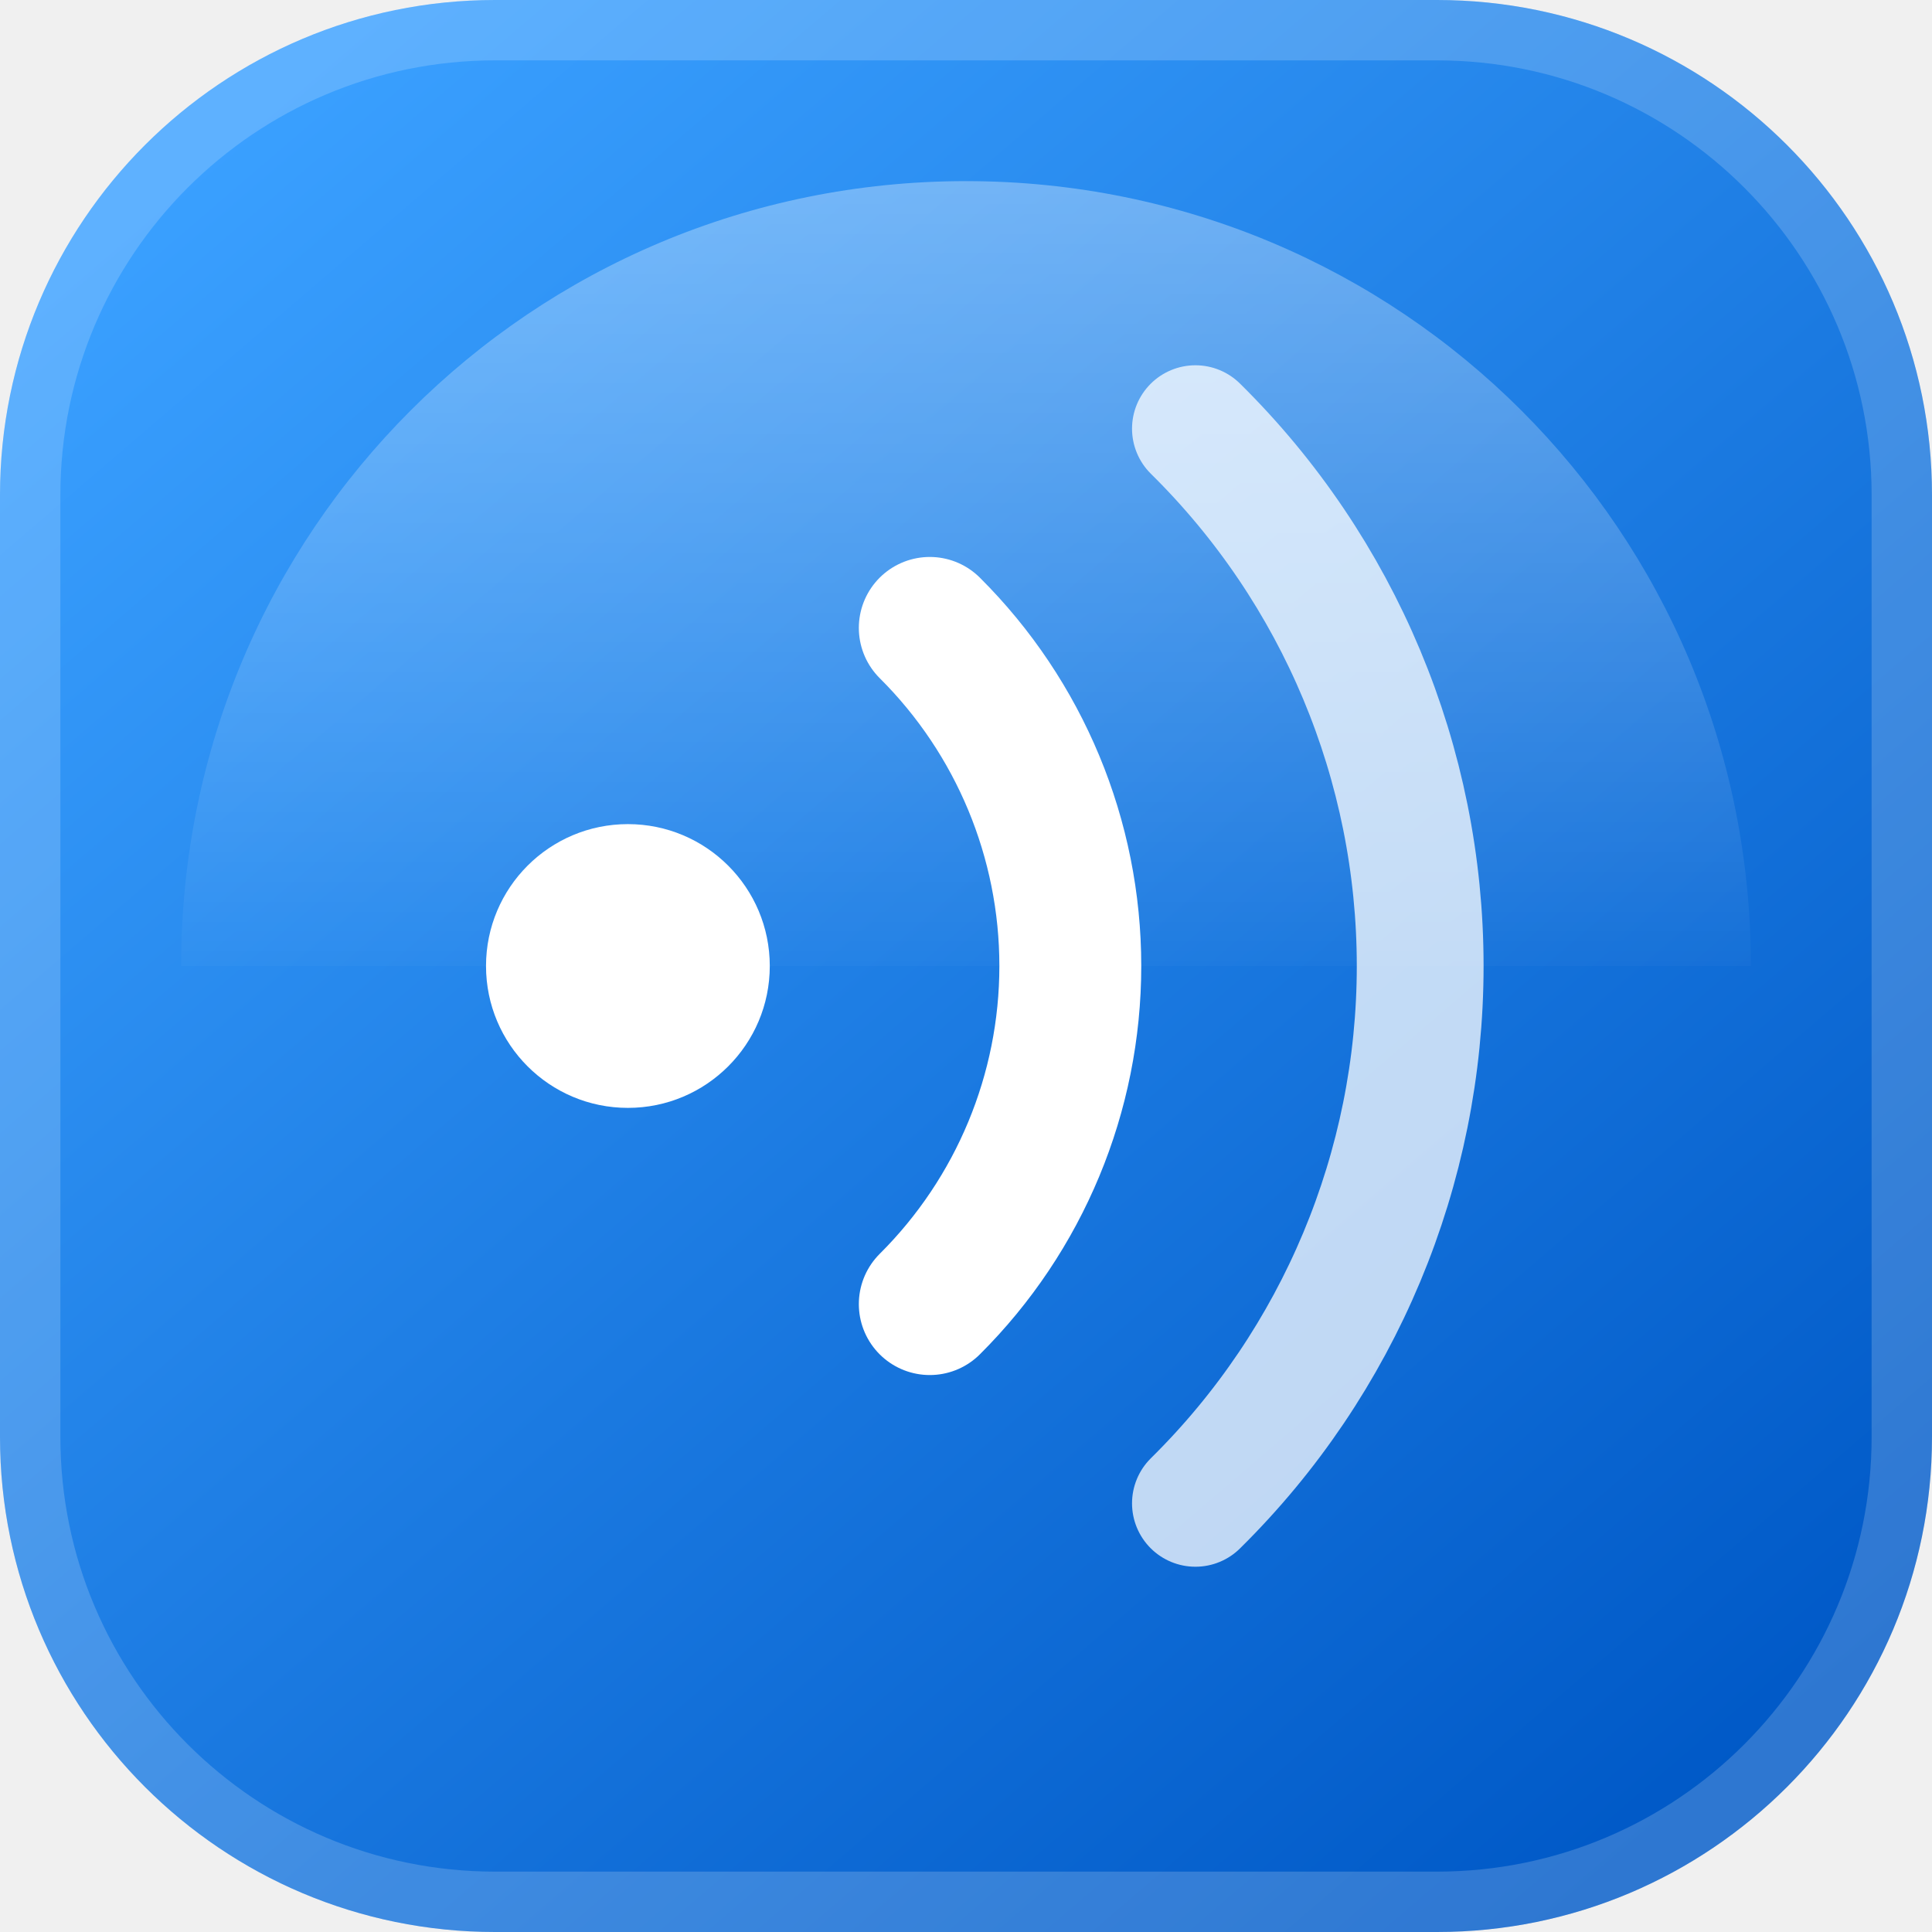
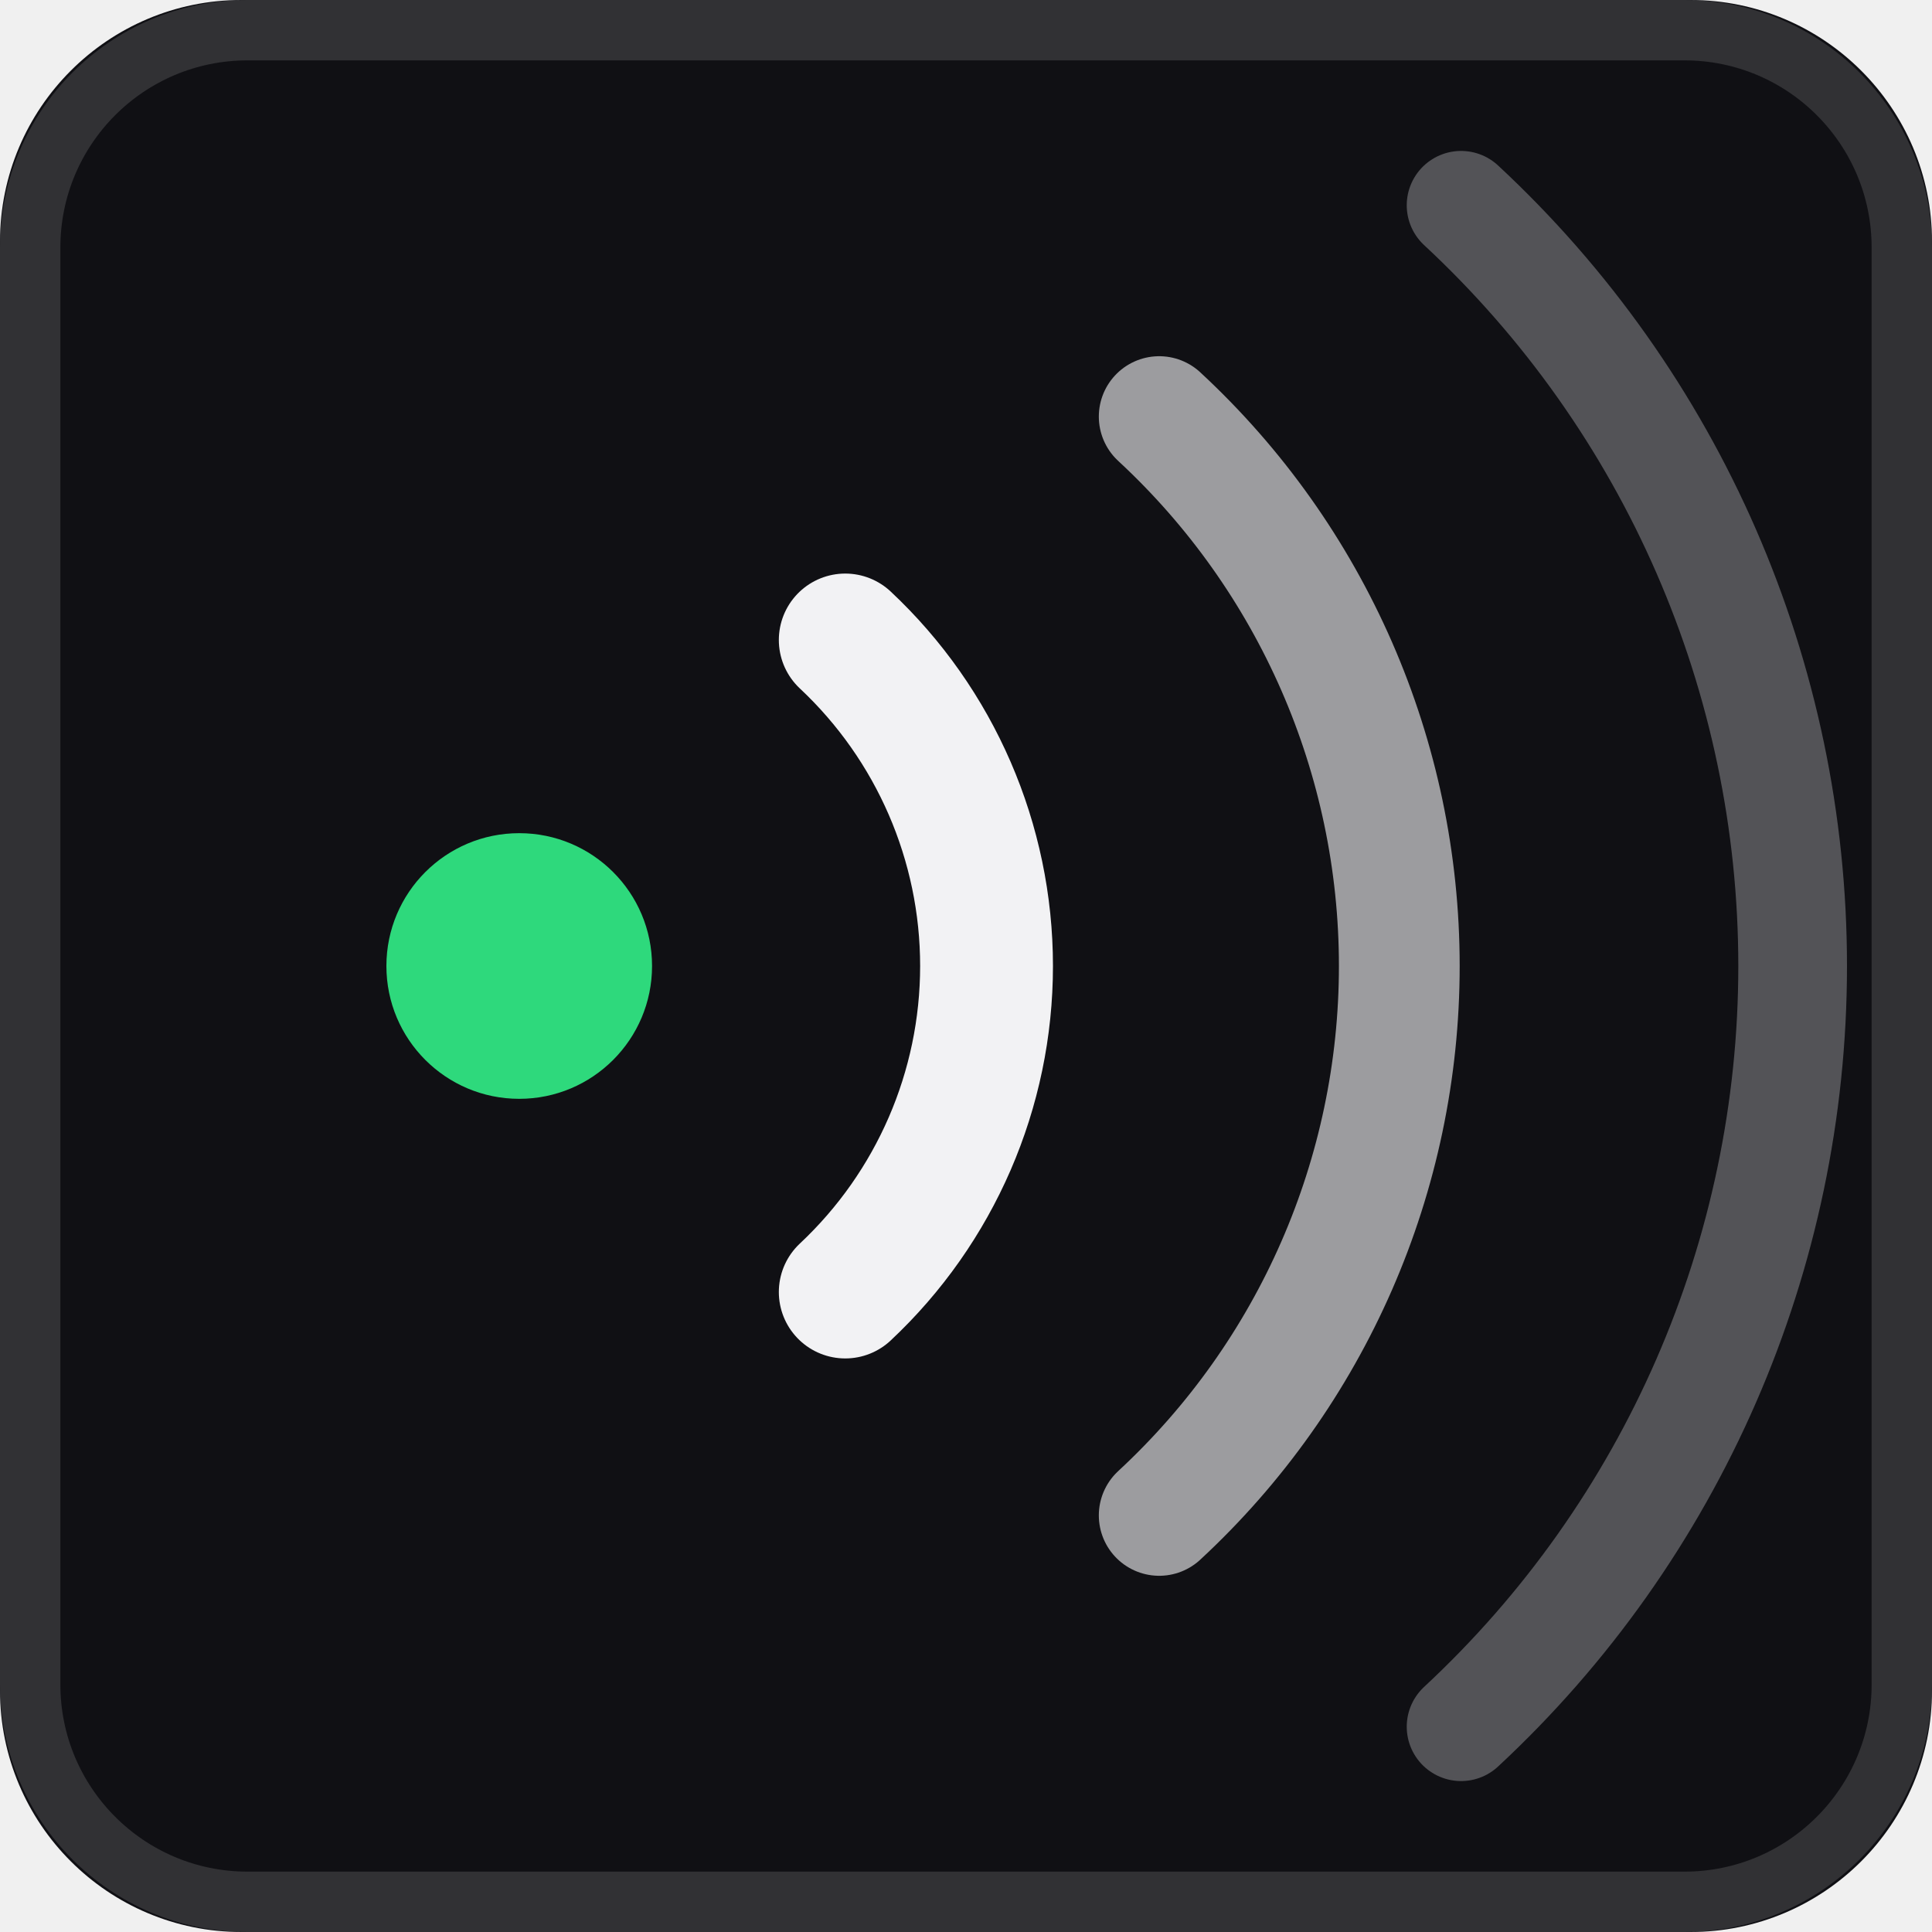
<svg xmlns="http://www.w3.org/2000/svg" viewBox="0 0 32 32" role="img" aria-label="ScaleX">
-   <defs>
-     <linearGradient id="scalex-mark-bg" x1="4" y1="2" x2="28" y2="30" gradientUnits="userSpaceOnUse">
-       <stop stop-color="#3AA0FF" />
-       <stop offset="1" stop-color="#0059C7" />
-     </linearGradient>
-     <linearGradient id="scalex-mark-shine" x1="16" y1="1" x2="16" y2="17" gradientUnits="userSpaceOnUse">
-       <stop stop-color="#fff" stop-opacity=".38" />
-       <stop offset="1" stop-color="#fff" stop-opacity="0" />
-     </linearGradient>
-   </defs>
-   <rect width="32" height="32" rx="8.2" fill="url(#scalex-mark-bg)" />
-   <rect x=".5" y=".5" width="31" height="31" rx="7.7" fill="none" stroke="#fff" stroke-opacity=".18" />
-   <path d="M3 16c0-7.2 5.8-13 13-13s13 5.8 13 13H3Z" fill="url(#scalex-mark-shine)" />
-   <g fill="none" stroke="#fff" stroke-linecap="round">
-     <circle cx="10.4" cy="16" r="2.35" fill="#fff" stroke="none" />
-     <path d="M15.4 10.4a7.9 7.9 0 0 1 0 11.2" stroke-width="2.35" />
-     <path d="M19.8 7.1a12.5 12.5 0 0 1 0 17.8" stroke-width="2.1" stroke-opacity=".74" />
+   <rect width="32" height="32" rx="4" fill="#101014" />
+   <rect x=".5" y=".5" width="31" height="31" rx="3.6" fill="none" stroke="#ffffff" stroke-opacity=".14" />
+   <circle cx="8.6" cy="16" r="2.2" fill="#2ed97c" />
+   <g fill="none" stroke-linecap="round">
+     <path d="M14 10.6a7.4 7.4 0 0 1 0 10.8" stroke="#f2f2f4" stroke-width="2.2" />
+     <path d="M19.2 6.9a12.4 12.4 0 0 1 0 18.2" stroke="#f2f2f4" stroke-opacity=".62" stroke-width="2" />
+     <path d="M24.2 3.4a17.2 17.2 0 0 1 0 25.2" stroke="#f2f2f4" stroke-opacity=".3" stroke-width="1.8" />
  </g>
</svg>
